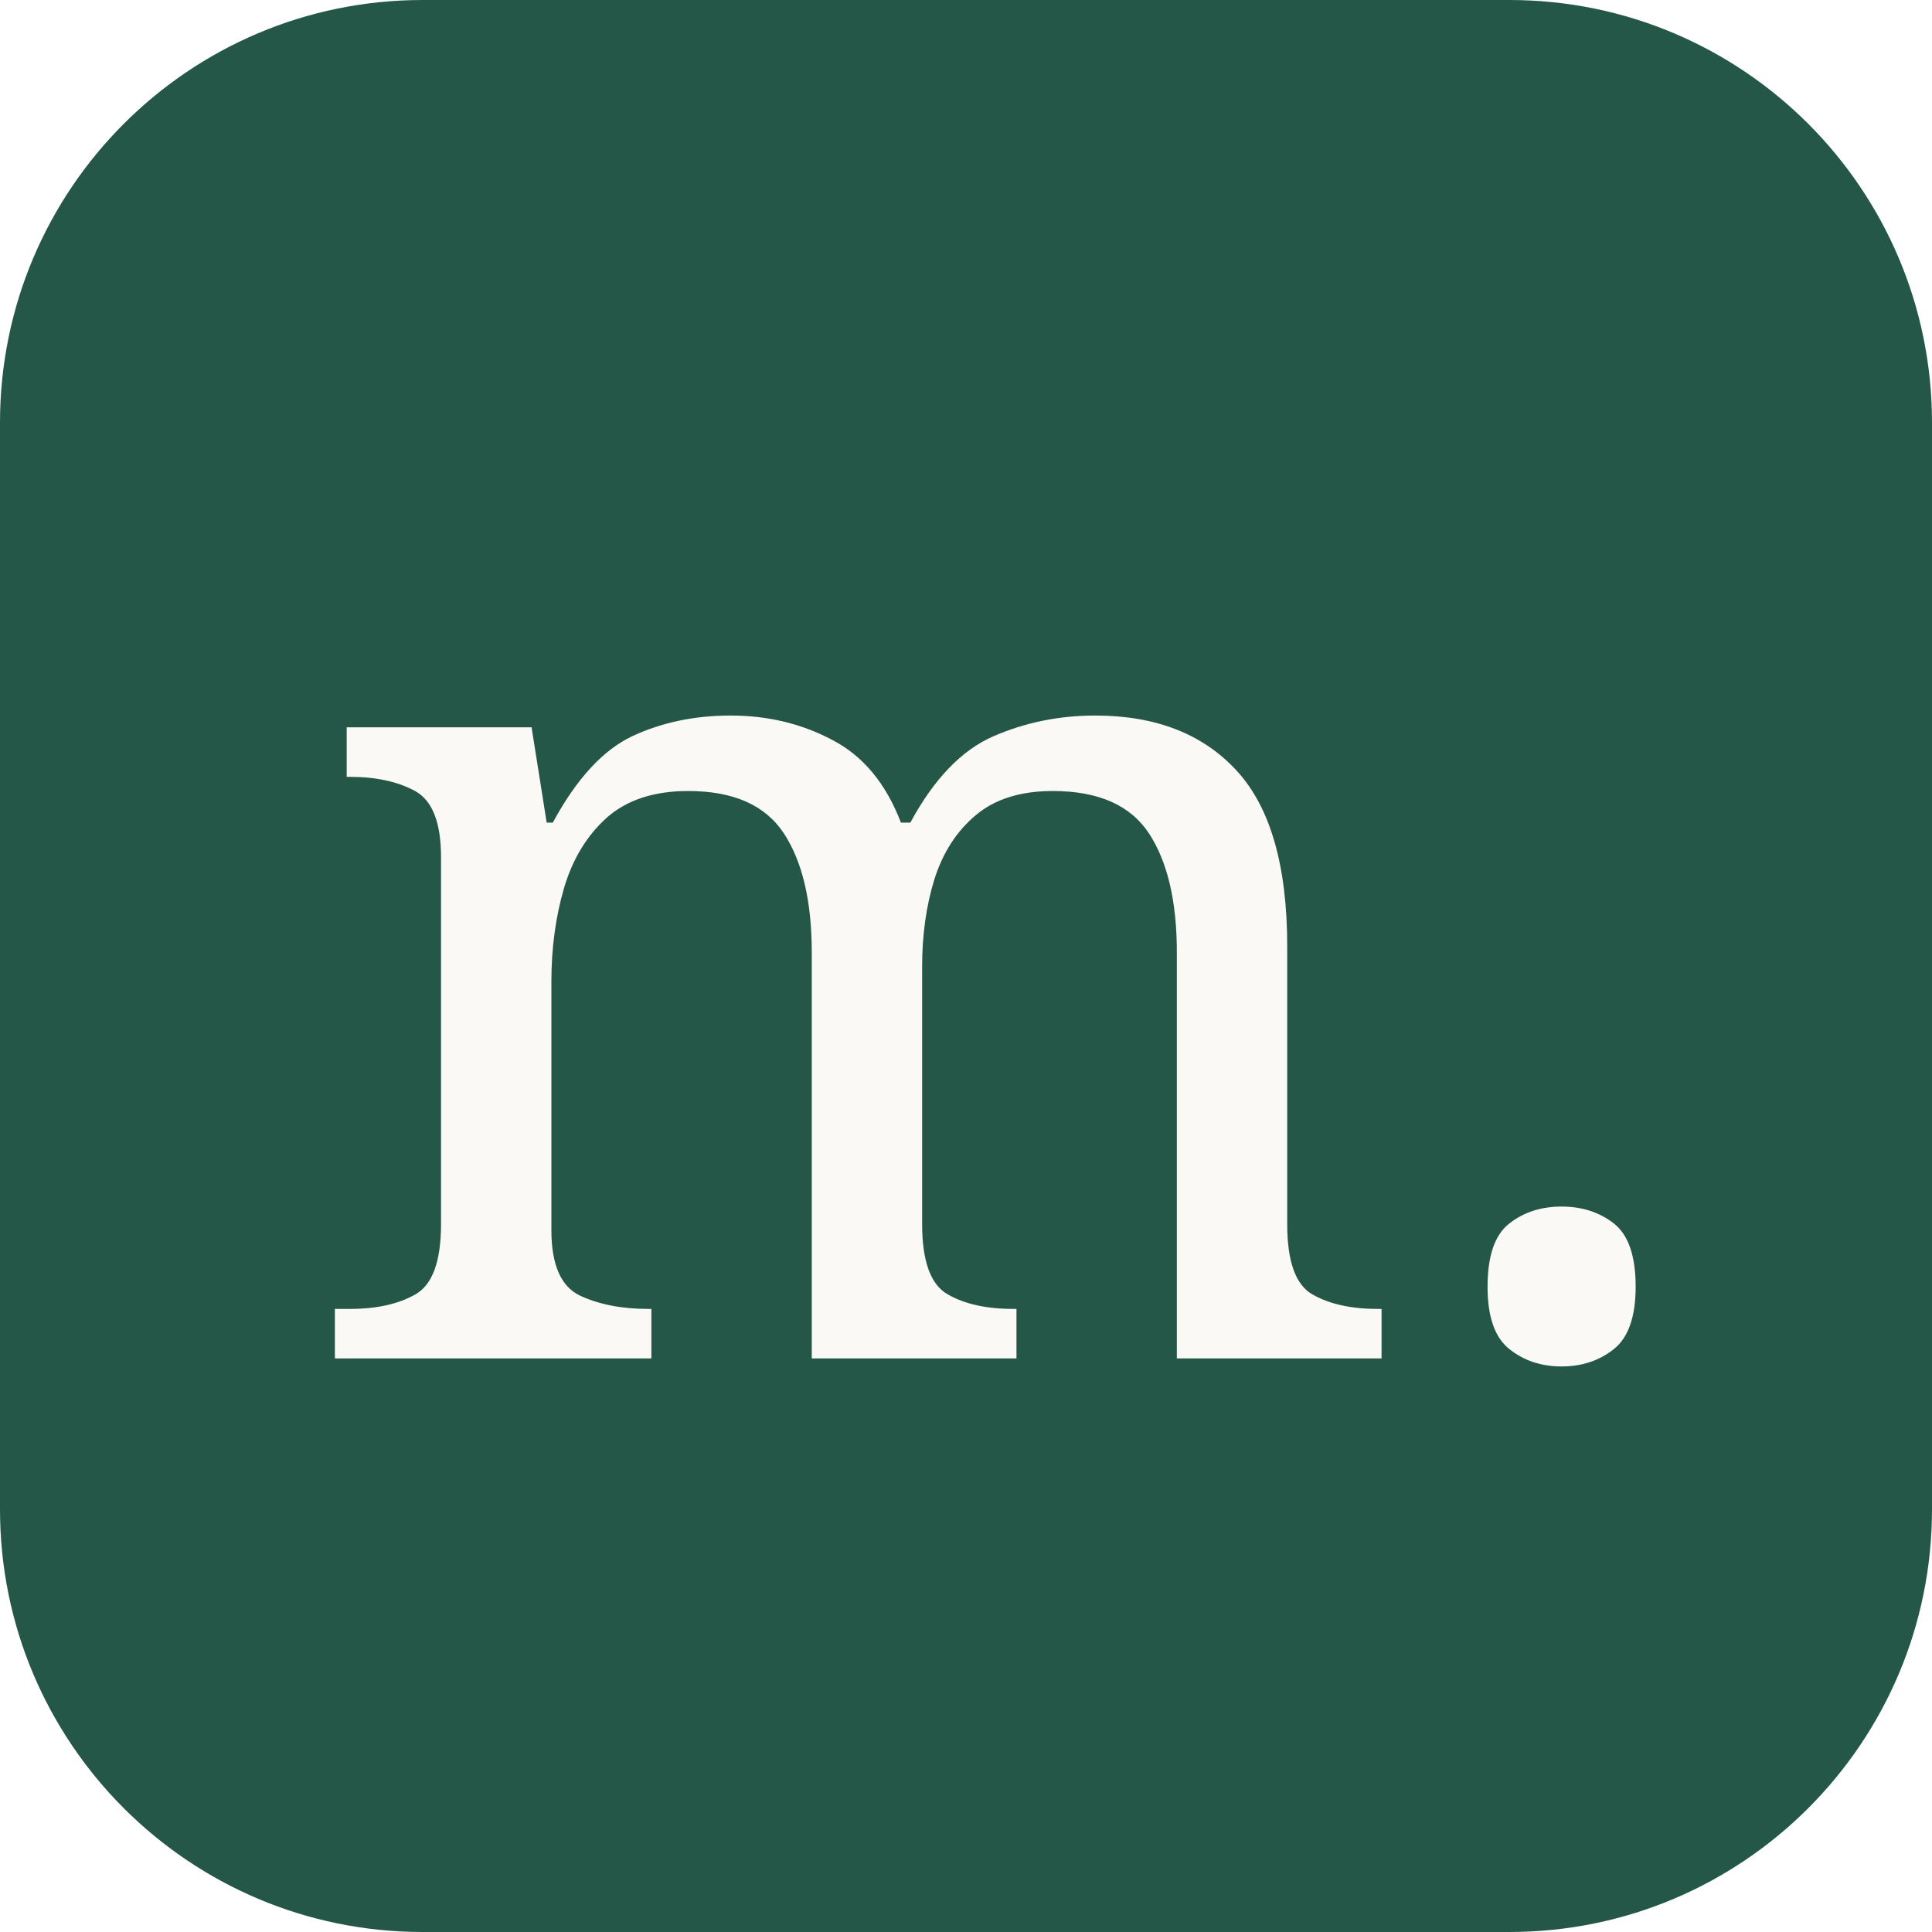
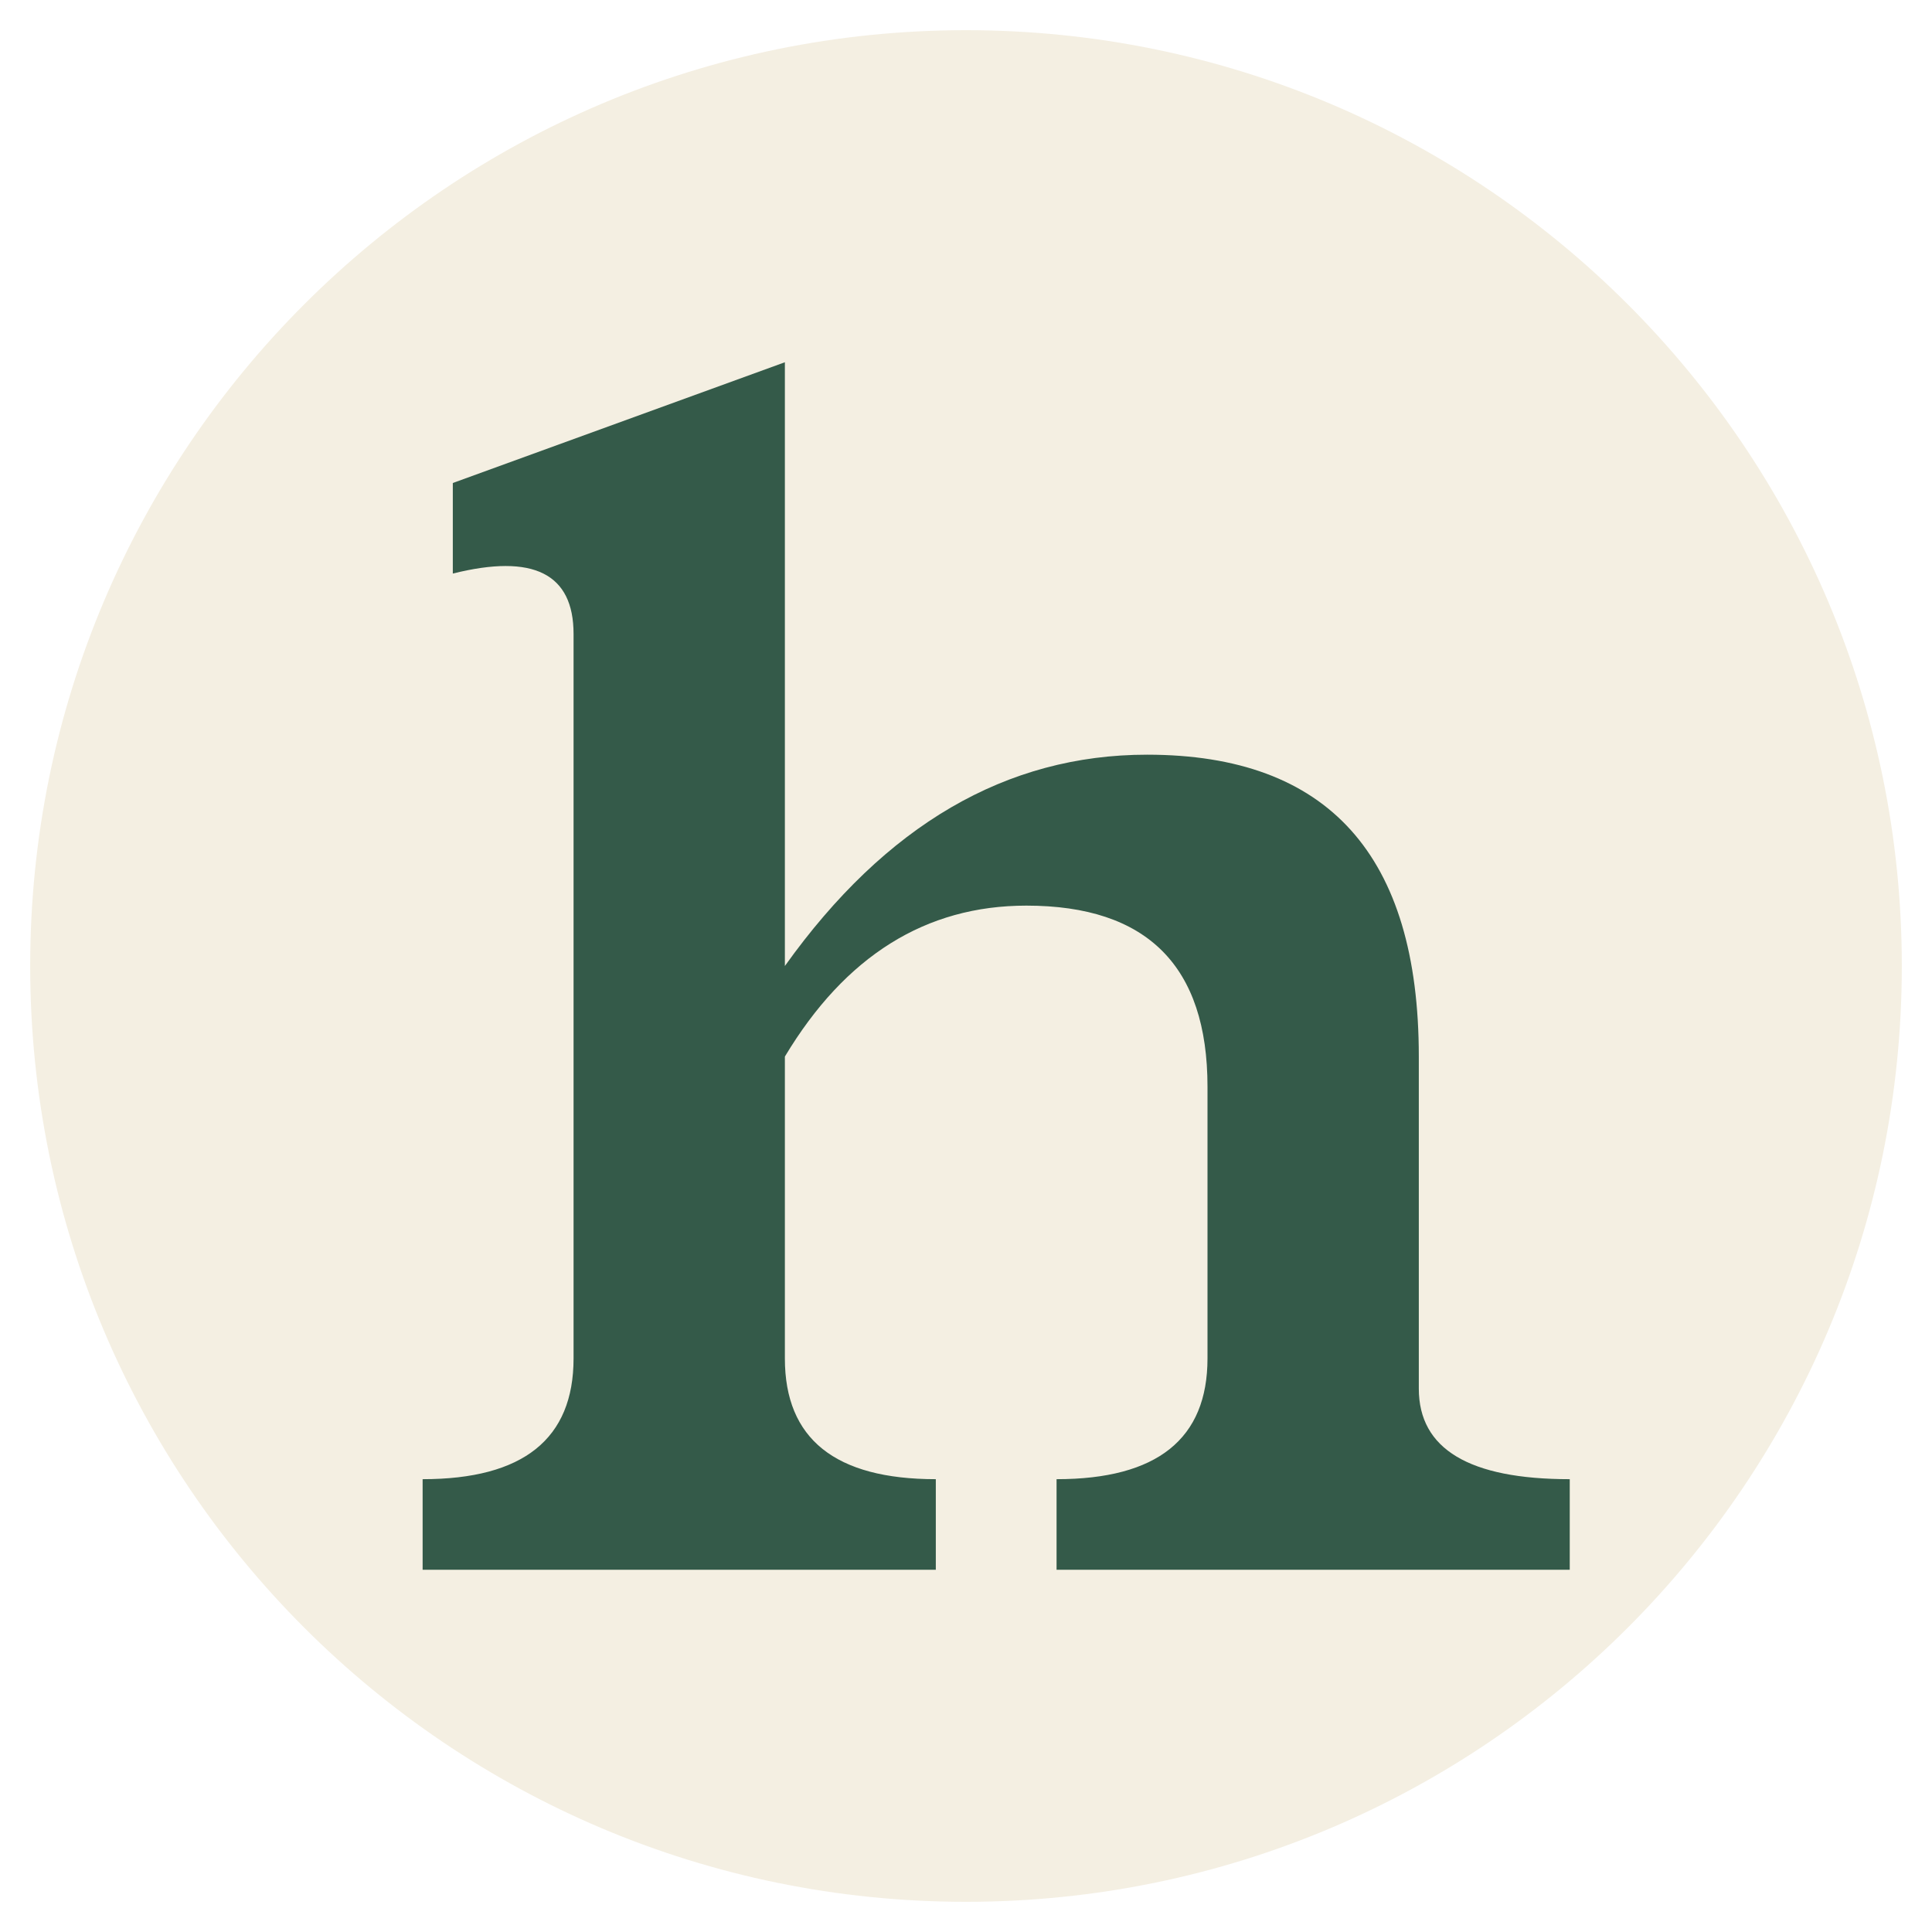
<svg xmlns="http://www.w3.org/2000/svg" viewBox="0 0 64 64">
-   <rect width="64" height="64" rx="14" fill="#245747" />
-   <text x="10" y="45" fill="#faf9f5" font-family="Georgia" font-size="39">m.</text>
+   <circle cx="32" cy="32" r="31" fill="#f4efe2" />
+   <g fill="#345a49">
+     <path d="M15 16 26 12 26 32Q31 25 38 25 47 25 47 35V46Q47 49 52 49V52H35V49Q40 49 40 45V36Q40 30 34 30 29 30 26 35V45Q26 49 31 49V52H14V49Q19 49 19 45V21Q19 18 15 19Z" />
+   </g>
</svg>
